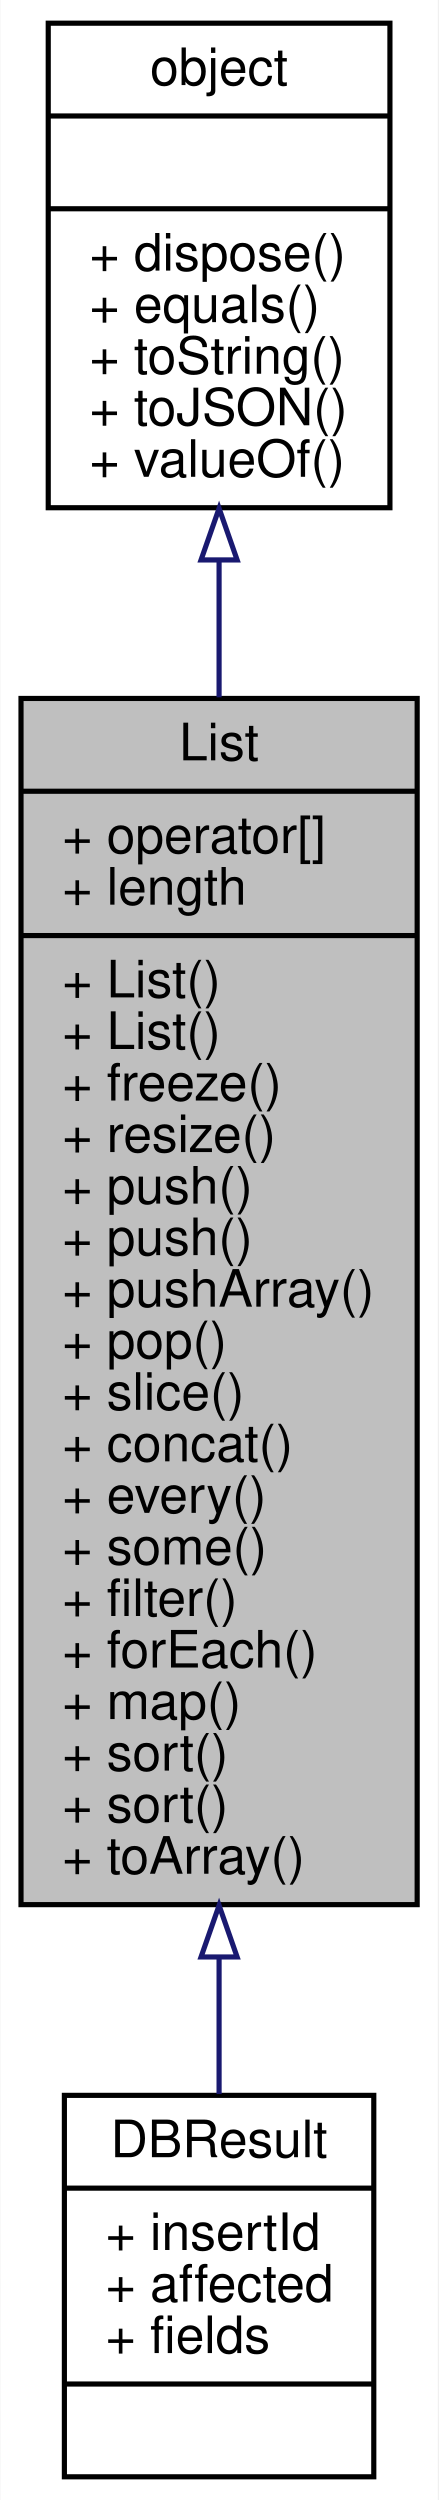
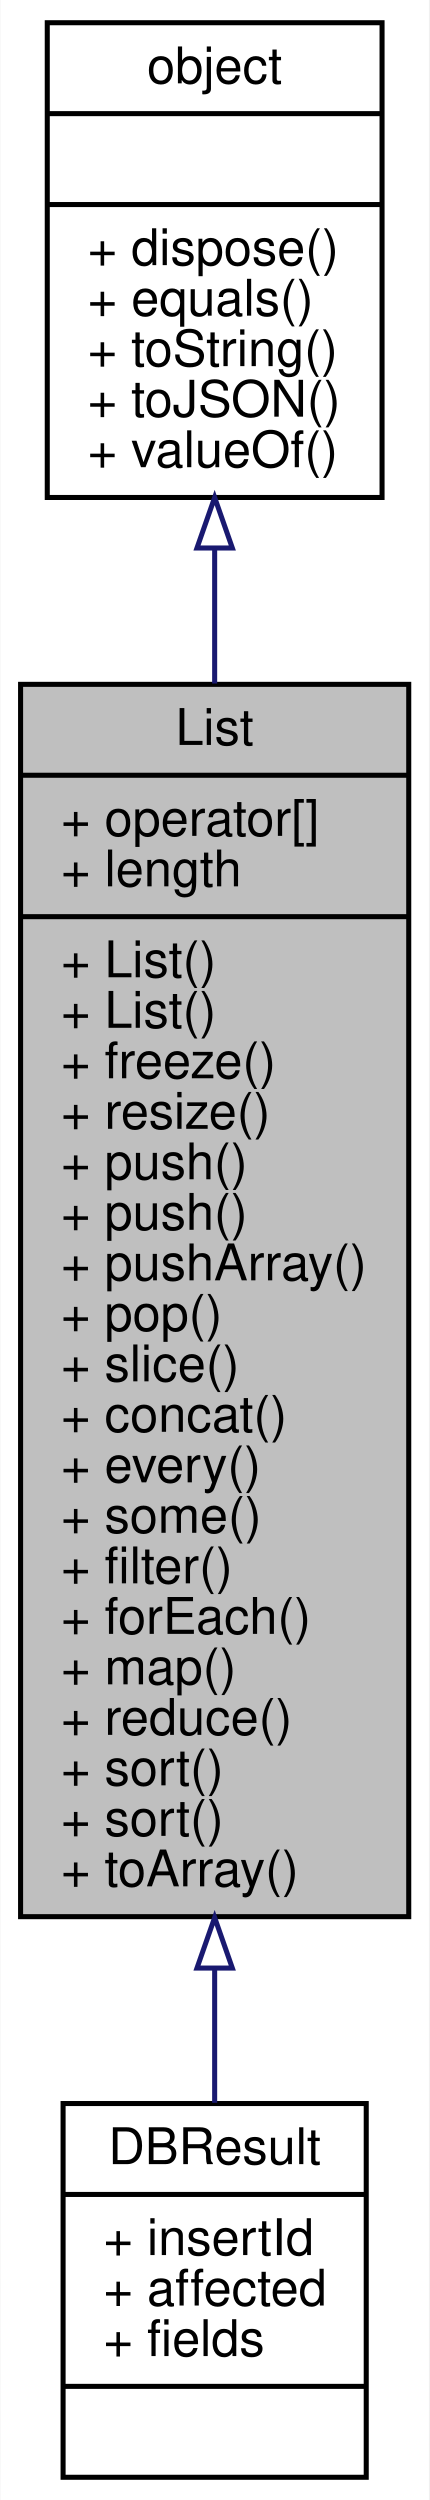
- <svg xmlns="http://www.w3.org/2000/svg" xmlns:xlink="http://www.w3.org/1999/xlink" width="85pt" height="485pt" viewBox="0.00 0.00 84.85 485.00">
-   <g id="graph0" class="graph" transform="scale(1 1) rotate(0) translate(4 481)">
-     <polygon fill="#ffffff" stroke="transparent" points="-4,4 -4,-481 80.855,-481 80.855,4 -4,4" />
+ <svg xmlns="http://www.w3.org/2000/svg" xmlns:xlink="http://www.w3.org/1999/xlink" width="85pt" height="495pt" viewBox="0.00 0.00 84.85 495.00">
+   <g id="graph0" class="graph" transform="scale(1 1) rotate(0) translate(4 491)">
+     <polygon fill="#ffffff" stroke="transparent" points="-4,4 -4,-491 80.855,-491 80.855,4 -4,4" />
    <g id="node1" class="node">
-       <polygon fill="#bfbfbf" stroke="#000000" points="0,-111.5 0,-345.5 76.855,-345.5 76.855,-111.5 0,-111.5" />
-       <text text-anchor="middle" x="38.427" y="-333.5" font-family="Helvetica,sans-Serif" font-size="10.00" fill="#000000">List</text>
-       <polyline fill="none" stroke="#000000" points="0,-327.5 76.855,-327.5 " />
-       <text text-anchor="start" x="8" y="-315.5" font-family="Helvetica,sans-Serif" font-size="10.00" fill="#000000">+ operator[]</text>
-       <text text-anchor="start" x="8" y="-305.5" font-family="Helvetica,sans-Serif" font-size="10.00" fill="#000000">+ length</text>
-       <polyline fill="none" stroke="#000000" points="0,-299.5 76.855,-299.5 " />
+       <polygon fill="#bfbfbf" stroke="#000000" points="0,-111.5 0,-355.5 76.855,-355.5 76.855,-111.5 0,-111.5" />
+       <text text-anchor="middle" x="38.427" y="-343.5" font-family="Helvetica,sans-Serif" font-size="10.00" fill="#000000">List</text>
+       <polyline fill="none" stroke="#000000" points="0,-337.5 76.855,-337.5 " />
+       <text text-anchor="start" x="8" y="-325.5" font-family="Helvetica,sans-Serif" font-size="10.00" fill="#000000">+ operator[]</text>
+       <text text-anchor="start" x="8" y="-315.5" font-family="Helvetica,sans-Serif" font-size="10.00" fill="#000000">+ length</text>
+       <polyline fill="none" stroke="#000000" points="0,-309.5 76.855,-309.5 " />
+       <text text-anchor="start" x="8" y="-297.5" font-family="Helvetica,sans-Serif" font-size="10.00" fill="#000000">+ List()</text>
      <text text-anchor="start" x="8" y="-287.5" font-family="Helvetica,sans-Serif" font-size="10.00" fill="#000000">+ List()</text>
-       <text text-anchor="start" x="8" y="-277.5" font-family="Helvetica,sans-Serif" font-size="10.00" fill="#000000">+ List()</text>
-       <text text-anchor="start" x="8" y="-267.5" font-family="Helvetica,sans-Serif" font-size="10.00" fill="#000000">+ freeze()</text>
-       <text text-anchor="start" x="8" y="-257.5" font-family="Helvetica,sans-Serif" font-size="10.00" fill="#000000">+ resize()</text>
+       <text text-anchor="start" x="8" y="-277.5" font-family="Helvetica,sans-Serif" font-size="10.00" fill="#000000">+ freeze()</text>
+       <text text-anchor="start" x="8" y="-267.5" font-family="Helvetica,sans-Serif" font-size="10.00" fill="#000000">+ resize()</text>
+       <text text-anchor="start" x="8" y="-257.5" font-family="Helvetica,sans-Serif" font-size="10.00" fill="#000000">+ push()</text>
      <text text-anchor="start" x="8" y="-247.5" font-family="Helvetica,sans-Serif" font-size="10.00" fill="#000000">+ push()</text>
-       <text text-anchor="start" x="8" y="-237.5" font-family="Helvetica,sans-Serif" font-size="10.00" fill="#000000">+ push()</text>
-       <text text-anchor="start" x="8" y="-227.5" font-family="Helvetica,sans-Serif" font-size="10.00" fill="#000000">+ pushArray()</text>
-       <text text-anchor="start" x="8" y="-217.5" font-family="Helvetica,sans-Serif" font-size="10.00" fill="#000000">+ pop()</text>
-       <text text-anchor="start" x="8" y="-207.5" font-family="Helvetica,sans-Serif" font-size="10.00" fill="#000000">+ slice()</text>
-       <text text-anchor="start" x="8" y="-197.5" font-family="Helvetica,sans-Serif" font-size="10.00" fill="#000000">+ concat()</text>
-       <text text-anchor="start" x="8" y="-187.5" font-family="Helvetica,sans-Serif" font-size="10.00" fill="#000000">+ every()</text>
-       <text text-anchor="start" x="8" y="-177.5" font-family="Helvetica,sans-Serif" font-size="10.00" fill="#000000">+ some()</text>
-       <text text-anchor="start" x="8" y="-167.5" font-family="Helvetica,sans-Serif" font-size="10.00" fill="#000000">+ filter()</text>
-       <text text-anchor="start" x="8" y="-157.5" font-family="Helvetica,sans-Serif" font-size="10.00" fill="#000000">+ forEach()</text>
-       <text text-anchor="start" x="8" y="-147.5" font-family="Helvetica,sans-Serif" font-size="10.00" fill="#000000">+ map()</text>
+       <text text-anchor="start" x="8" y="-237.5" font-family="Helvetica,sans-Serif" font-size="10.00" fill="#000000">+ pushArray()</text>
+       <text text-anchor="start" x="8" y="-227.5" font-family="Helvetica,sans-Serif" font-size="10.00" fill="#000000">+ pop()</text>
+       <text text-anchor="start" x="8" y="-217.5" font-family="Helvetica,sans-Serif" font-size="10.00" fill="#000000">+ slice()</text>
+       <text text-anchor="start" x="8" y="-207.5" font-family="Helvetica,sans-Serif" font-size="10.00" fill="#000000">+ concat()</text>
+       <text text-anchor="start" x="8" y="-197.5" font-family="Helvetica,sans-Serif" font-size="10.00" fill="#000000">+ every()</text>
+       <text text-anchor="start" x="8" y="-187.5" font-family="Helvetica,sans-Serif" font-size="10.00" fill="#000000">+ some()</text>
+       <text text-anchor="start" x="8" y="-177.5" font-family="Helvetica,sans-Serif" font-size="10.00" fill="#000000">+ filter()</text>
+       <text text-anchor="start" x="8" y="-167.5" font-family="Helvetica,sans-Serif" font-size="10.00" fill="#000000">+ forEach()</text>
+       <text text-anchor="start" x="8" y="-157.5" font-family="Helvetica,sans-Serif" font-size="10.00" fill="#000000">+ map()</text>
+       <text text-anchor="start" x="8" y="-147.5" font-family="Helvetica,sans-Serif" font-size="10.00" fill="#000000">+ reduce()</text>
      <text text-anchor="start" x="8" y="-137.5" font-family="Helvetica,sans-Serif" font-size="10.00" fill="#000000">+ sort()</text>
      <text text-anchor="start" x="8" y="-127.5" font-family="Helvetica,sans-Serif" font-size="10.00" fill="#000000">+ sort()</text>
      <text text-anchor="start" x="8" y="-117.5" font-family="Helvetica,sans-Serif" font-size="10.00" fill="#000000">+ toArray()</text>
    </g>
    <g id="node3" class="node">
      <g id="a_node3">
        <a xlink:href="../../d9/db4/interfaceDBResult.html" target="_top" xlink:title="数据库结果集合对象 ">
          <polygon fill="#ffffff" stroke="#000000" points="8.415,-.5 8.415,-74.5 68.439,-74.5 68.439,-.5 8.415,-.5" />
          <text text-anchor="middle" x="38.427" y="-62.5" font-family="Helvetica,sans-Serif" font-size="10.00" fill="#000000">DBResult</text>
          <polyline fill="none" stroke="#000000" points="8.415,-56.5 68.439,-56.5 " />
          <text text-anchor="start" x="16.416" y="-44.5" font-family="Helvetica,sans-Serif" font-size="10.00" fill="#000000">+ insertId</text>
          <text text-anchor="start" x="16.416" y="-34.5" font-family="Helvetica,sans-Serif" font-size="10.00" fill="#000000">+ affected</text>
          <text text-anchor="start" x="16.416" y="-24.5" font-family="Helvetica,sans-Serif" font-size="10.00" fill="#000000">+ fields</text>
          <polyline fill="none" stroke="#000000" points="8.415,-18.5 68.439,-18.5 " />
          <text text-anchor="middle" x="38.427" y="-6.5" font-family="Helvetica,sans-Serif" font-size="10.00" fill="#000000"> </text>
        </a>
      </g>
    </g>
    <g id="edge2" class="edge">
-       <path fill="none" stroke="#191970" d="M38.427,-101.326C38.427,-91.856 38.427,-82.855 38.427,-74.757" />
-       <polygon fill="none" stroke="#191970" points="34.927,-101.346 38.427,-111.346 41.927,-101.346 34.927,-101.346" />
+       <path fill="none" stroke="#191970" d="M38.427,-101.257C38.427,-91.754 38.427,-82.743 38.427,-74.648" />
+       <polygon fill="none" stroke="#191970" points="34.927,-101.32 38.427,-111.32 41.927,-101.32 34.927,-101.32" />
    </g>
    <g id="node2" class="node">
      <g id="a_node2">
        <a xlink:href="../../db/d38/interfaceobject.html" target="_top" xlink:title="基础对象，所有对象均继承于此 ">
-           <polygon fill="#ffffff" stroke="#000000" points="5.283,-382.5 5.283,-476.5 71.571,-476.5 71.571,-382.5 5.283,-382.5" />
-           <text text-anchor="middle" x="38.427" y="-464.5" font-family="Helvetica,sans-Serif" font-size="10.00" fill="#000000">object</text>
-           <polyline fill="none" stroke="#000000" points="5.283,-458.5 71.571,-458.5 " />
-           <text text-anchor="middle" x="38.427" y="-446.5" font-family="Helvetica,sans-Serif" font-size="10.00" fill="#000000"> </text>
-           <polyline fill="none" stroke="#000000" points="5.283,-440.5 71.571,-440.5 " />
-           <text text-anchor="start" x="13.283" y="-428.5" font-family="Helvetica,sans-Serif" font-size="10.00" fill="#000000">+ dispose()</text>
-           <text text-anchor="start" x="13.283" y="-418.5" font-family="Helvetica,sans-Serif" font-size="10.00" fill="#000000">+ equals()</text>
-           <text text-anchor="start" x="13.283" y="-408.5" font-family="Helvetica,sans-Serif" font-size="10.00" fill="#000000">+ toString()</text>
-           <text text-anchor="start" x="13.283" y="-398.5" font-family="Helvetica,sans-Serif" font-size="10.00" fill="#000000">+ toJSON()</text>
-           <text text-anchor="start" x="13.283" y="-388.5" font-family="Helvetica,sans-Serif" font-size="10.00" fill="#000000">+ valueOf()</text>
+           <polygon fill="#ffffff" stroke="#000000" points="5.283,-392.5 5.283,-486.5 71.571,-486.5 71.571,-392.5 5.283,-392.5" />
+           <text text-anchor="middle" x="38.427" y="-474.5" font-family="Helvetica,sans-Serif" font-size="10.00" fill="#000000">object</text>
+           <polyline fill="none" stroke="#000000" points="5.283,-468.5 71.571,-468.5 " />
+           <text text-anchor="middle" x="38.427" y="-456.5" font-family="Helvetica,sans-Serif" font-size="10.00" fill="#000000"> </text>
+           <polyline fill="none" stroke="#000000" points="5.283,-450.5 71.571,-450.5 " />
+           <text text-anchor="start" x="13.283" y="-438.5" font-family="Helvetica,sans-Serif" font-size="10.00" fill="#000000">+ dispose()</text>
+           <text text-anchor="start" x="13.283" y="-428.5" font-family="Helvetica,sans-Serif" font-size="10.00" fill="#000000">+ equals()</text>
+           <text text-anchor="start" x="13.283" y="-418.5" font-family="Helvetica,sans-Serif" font-size="10.00" fill="#000000">+ toString()</text>
+           <text text-anchor="start" x="13.283" y="-408.5" font-family="Helvetica,sans-Serif" font-size="10.00" fill="#000000">+ toJSON()</text>
+           <text text-anchor="start" x="13.283" y="-398.5" font-family="Helvetica,sans-Serif" font-size="10.00" fill="#000000">+ valueOf()</text>
        </a>
      </g>
    </g>
    <g id="edge1" class="edge">
-       <path fill="none" stroke="#191970" d="M38.427,-372.32C38.427,-363.853 38.427,-354.879 38.427,-345.714" />
-       <polygon fill="none" stroke="#191970" points="34.927,-372.374 38.427,-382.374 41.927,-372.375 34.927,-372.374" />
+       <path fill="none" stroke="#191970" d="M38.427,-382.413C38.427,-373.915 38.427,-364.893 38.427,-355.658" />
+       <polygon fill="none" stroke="#191970" points="34.927,-382.498 38.427,-392.498 41.927,-382.498 34.927,-382.498" />
    </g>
  </g>
</svg>
